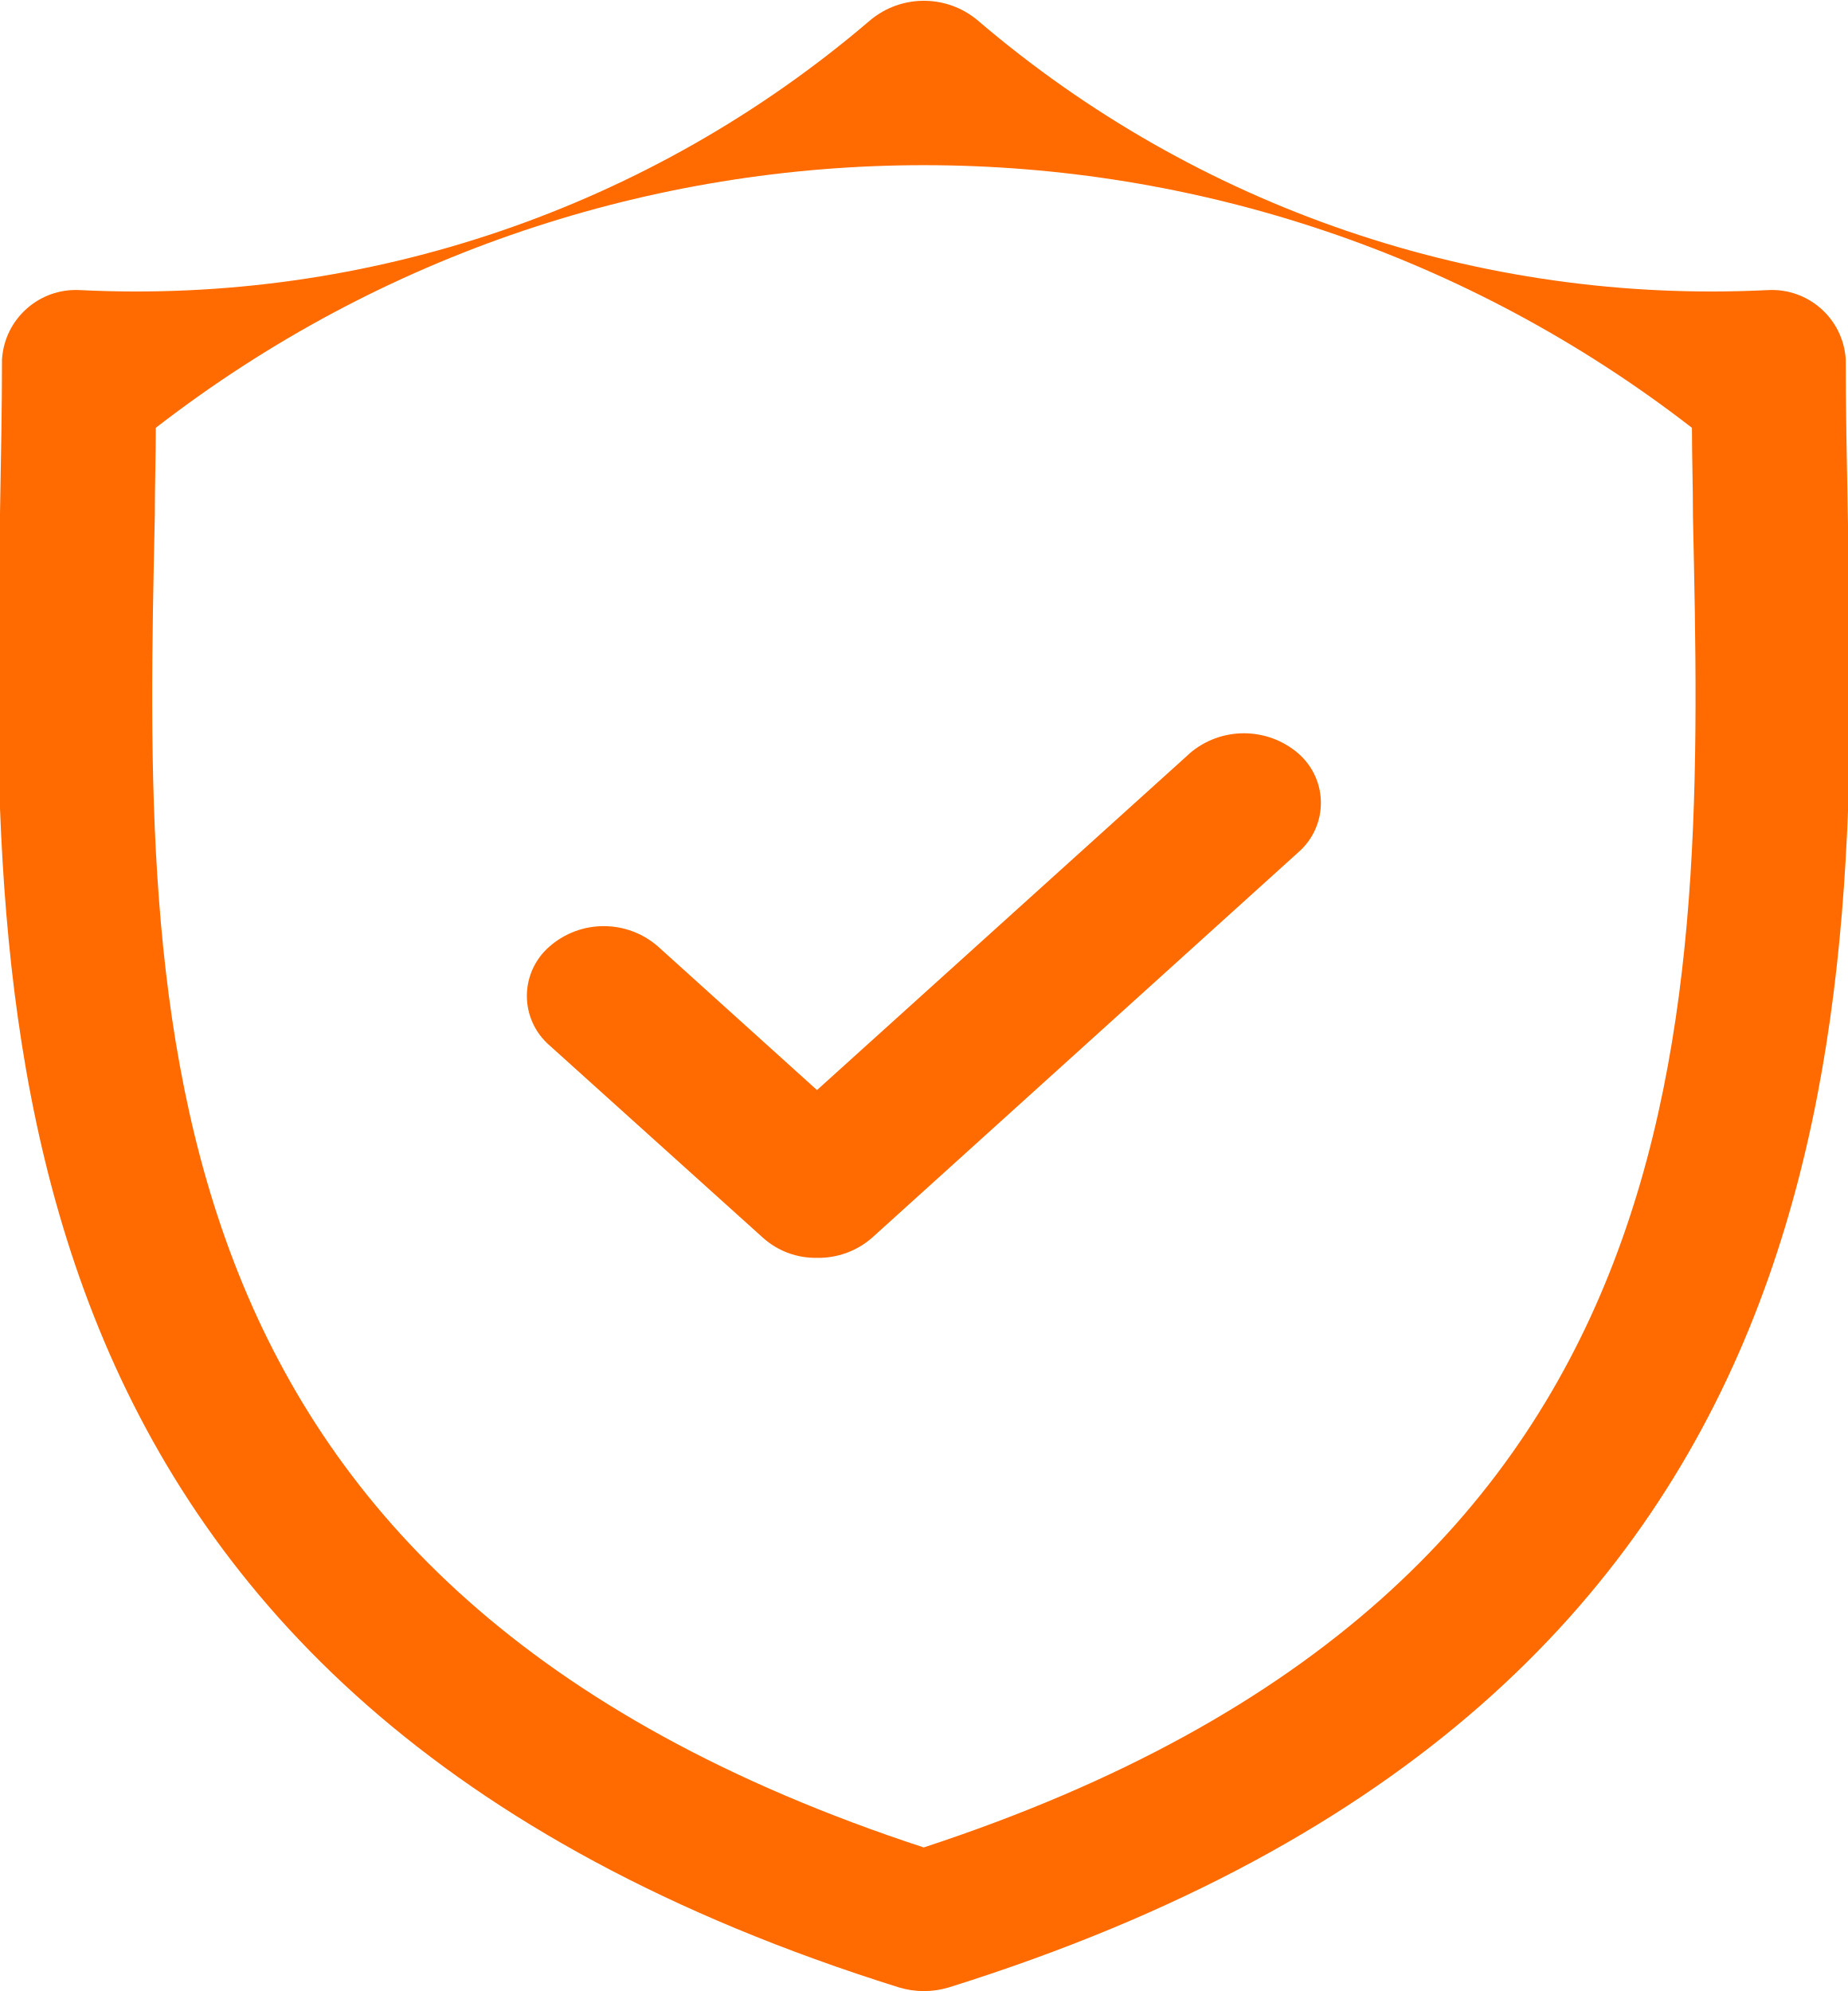
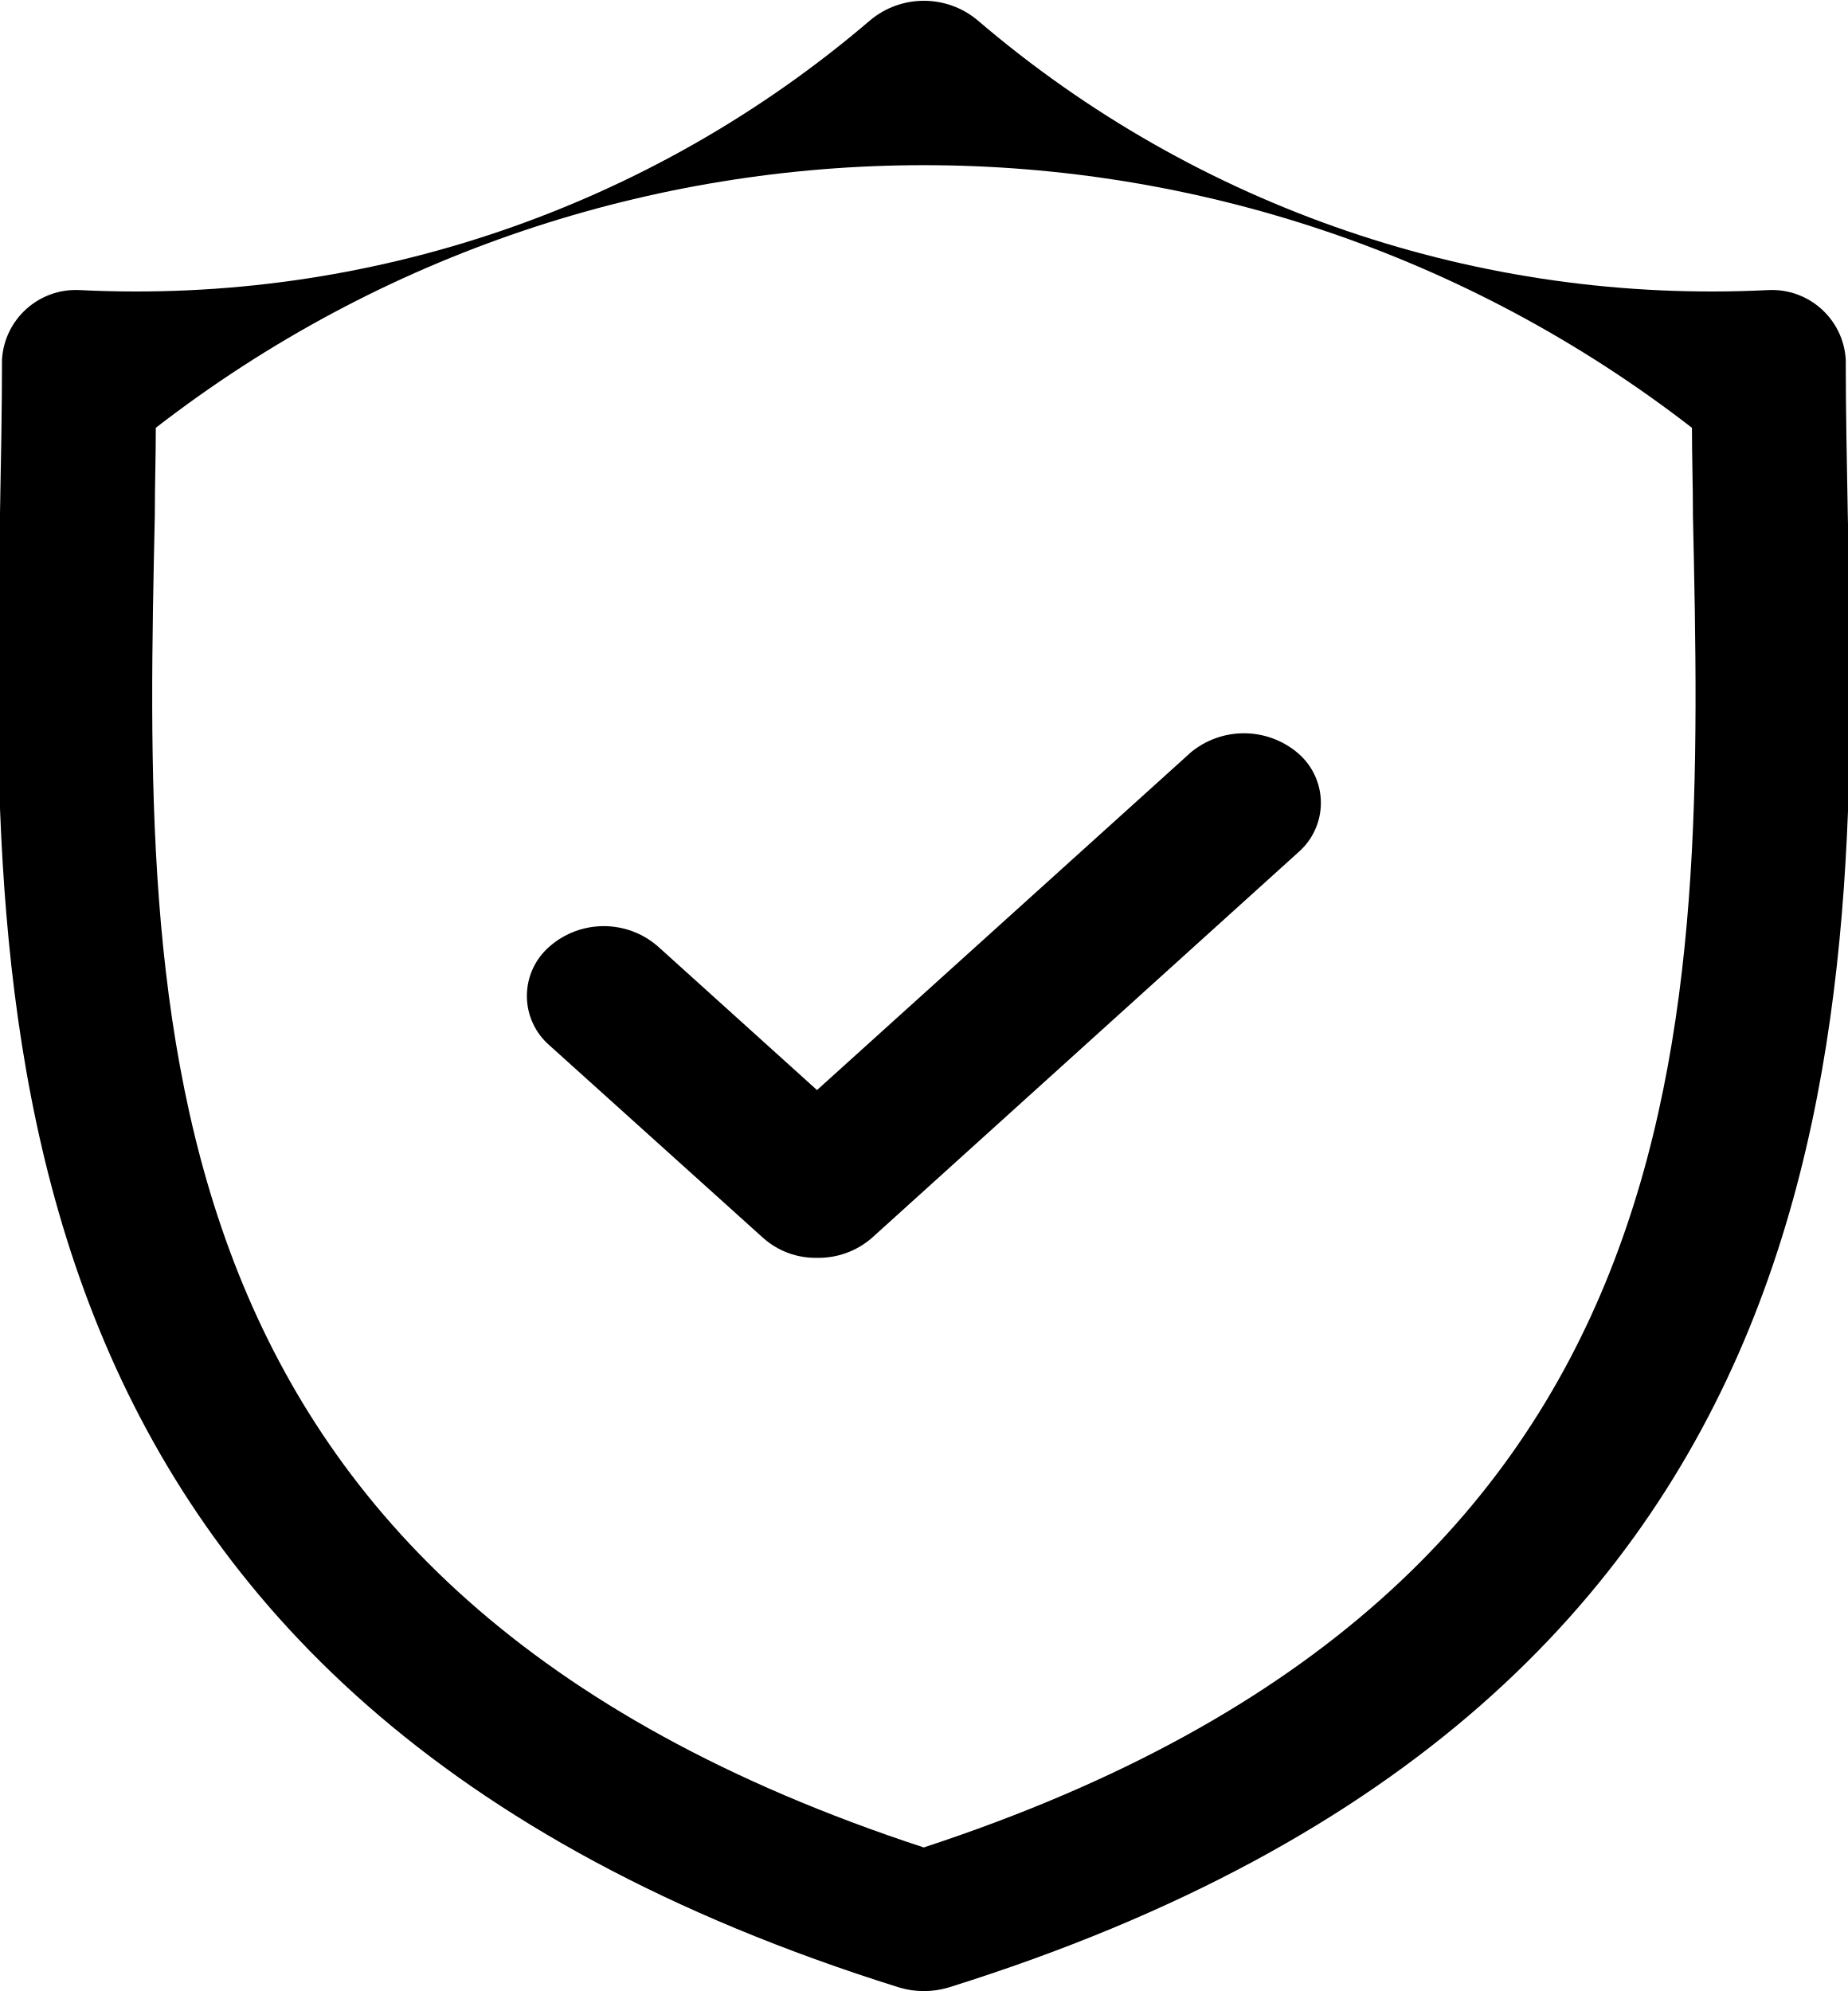
- <svg xmlns="http://www.w3.org/2000/svg" width="18.5" height="19.938" viewBox="0 0 18.5 19.938">
-   <defs>
-     <style>
-       .cls-1 {
-         fill: #ff6b00;
-         fill-rule: evenodd;
-       }
-     </style>
-   </defs>
-   <path id="Forma_1" data-name="Forma 1" class="cls-1" d="M1648.75,639.2c-0.01-.538-0.02-1.049-0.02-1.538a0.741,0.741,0,0,0-.78-0.695,11.3,11.3,0,0,1-7.91-2.7,0.838,0.838,0,0,0-1.08,0,11.3,11.3,0,0,1-7.91,2.7,0.741,0.741,0,0,0-.78.695c0,0.489-.01,1-0.02,1.538-0.1,5.008-.25,11.869,9,14.764a0.863,0.863,0,0,0,.5,0C1649,651.068,1648.86,644.206,1648.75,639.2Zm-9.25,13.363c-7.93-2.6-7.81-8.3-7.7-13.336,0-.3.01-0.6,0.01-0.881a12.558,12.558,0,0,1,15.38,0c0,0.285.01,0.578,0.01,0.881C1647.31,644.261,1647.43,649.959,1639.5,652.562Zm2.66-10.955-3.73,3.37-1.59-1.436a0.825,0.825,0,0,0-1.09,0,0.654,0.654,0,0,0,0,.987l2.14,1.929a0.787,0.787,0,0,0,.54.2,0.812,0.812,0,0,0,.55-0.2l4.27-3.862a0.655,0.655,0,0,0,0-.988A0.835,0.835,0,0,0,1642.16,641.607Z" transform="translate(-1630.25 -634.062)" />
+ <svg xmlns="http://www.w3.org/2000/svg" id="shield" width="18.5" height="19.938" viewBox="0 0 18.5 19.938">
+   <path d="M1648.75,639.2c-0.01-.538-0.02-1.049-0.02-1.538a0.741,0.741,0,0,0-.78-0.695,11.3,11.3,0,0,1-7.91-2.7,0.838,0.838,0,0,0-1.08,0,11.3,11.3,0,0,1-7.91,2.7,0.741,0.741,0,0,0-.78.695c0,0.489-.01,1-0.02,1.538-0.1,5.008-.25,11.869,9,14.764a0.863,0.863,0,0,0,.5,0C1649,651.068,1648.86,644.206,1648.75,639.2Zm-9.25,13.363c-7.93-2.6-7.81-8.3-7.7-13.336,0-.3.01-0.6,0.01-0.881a12.558,12.558,0,0,1,15.38,0c0,0.285.01,0.578,0.01,0.881C1647.31,644.261,1647.43,649.959,1639.5,652.562Zm2.66-10.955-3.73,3.37-1.59-1.436a0.825,0.825,0,0,0-1.09,0,0.654,0.654,0,0,0,0,.987l2.14,1.929a0.787,0.787,0,0,0,.54.2,0.812,0.812,0,0,0,.55-0.2l4.27-3.862a0.655,0.655,0,0,0,0-.988A0.835,0.835,0,0,0,1642.16,641.607Z" transform="translate(-1630.25 -634.062)" />
</svg>
